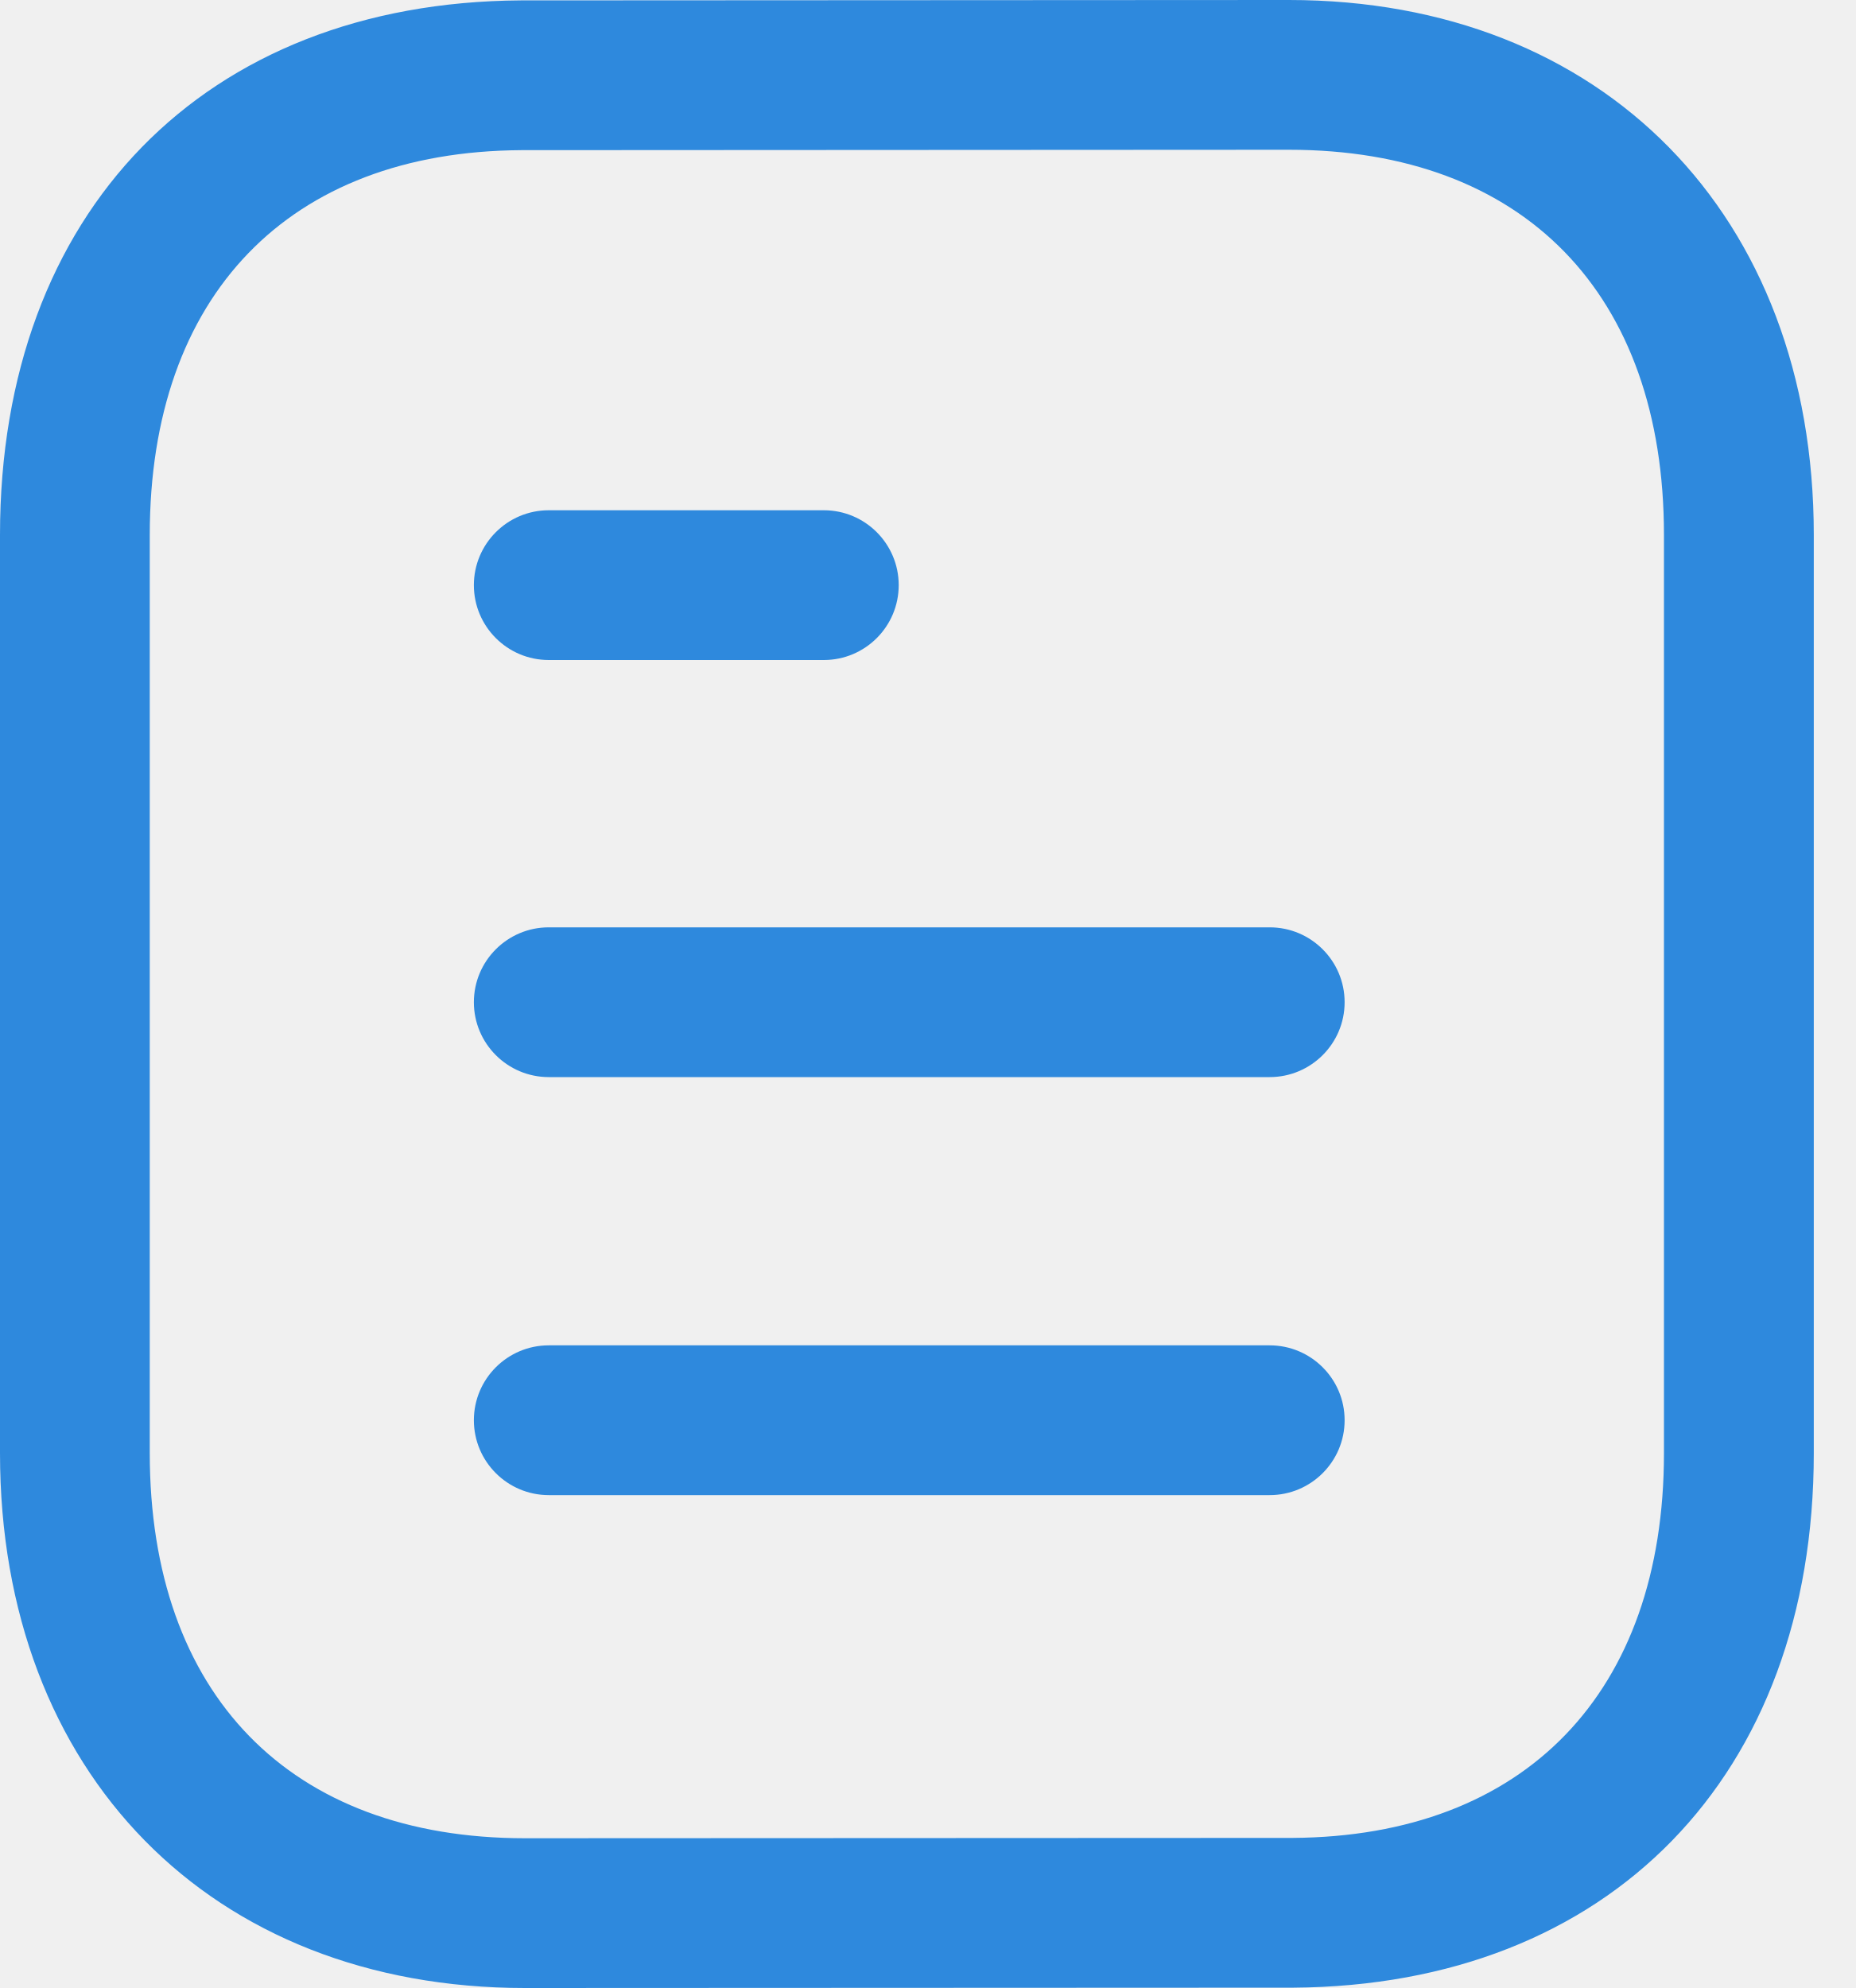
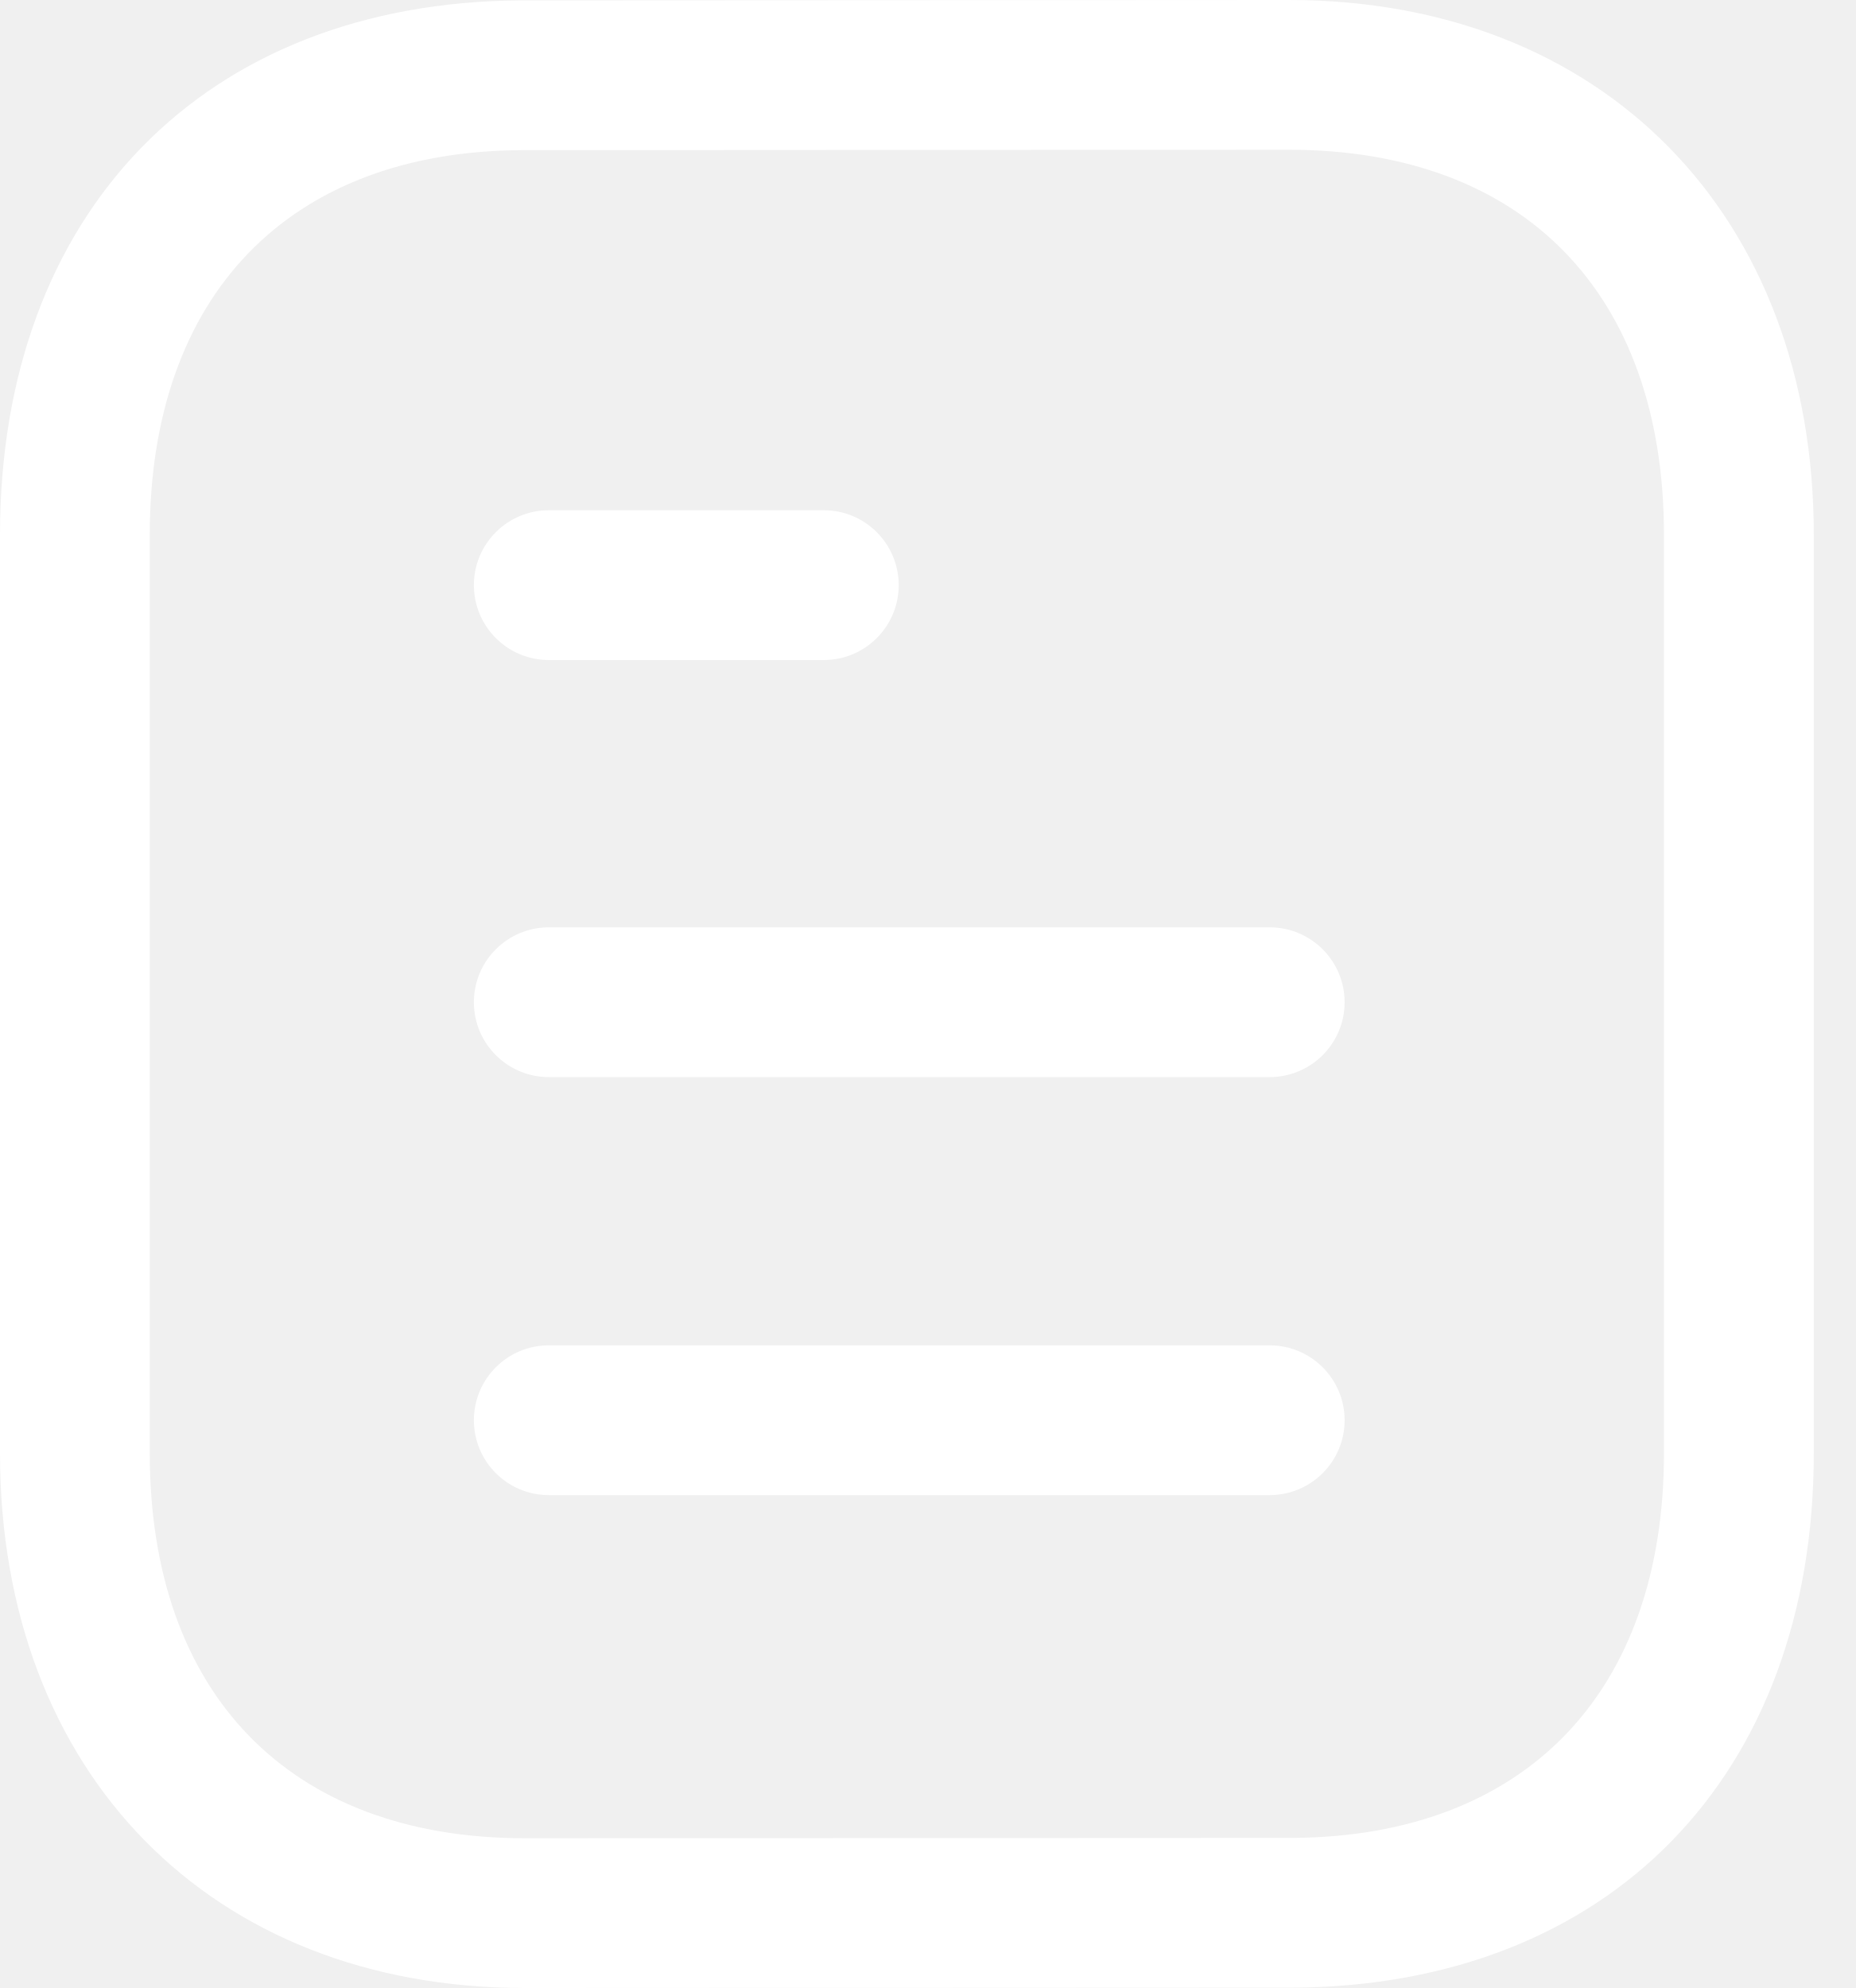
<svg xmlns="http://www.w3.org/2000/svg" width="28" height="30" viewBox="0 0 28 30" fill="none">
-   <path fill-rule="evenodd" clip-rule="evenodd" d="M19.451 0C24.188 0 27.371 3.244 27.371 8.072V21.928C27.371 26.798 24.286 29.965 19.513 29.995L7.921 30C3.184 30 0 26.756 0 21.928V8.072C0 3.2 3.084 0.035 7.858 0.006L19.45 0H19.451ZM19.451 2.26L7.865 2.266C4.358 2.287 2.26 4.457 2.26 8.072V21.928C2.26 25.567 4.377 27.74 7.92 27.74L19.505 27.735C23.013 27.714 25.11 25.541 25.11 21.928V8.072C25.11 4.433 22.995 2.26 19.451 2.26ZM19.16 20.302C19.784 20.302 20.291 20.808 20.291 21.432C20.291 22.056 19.784 22.562 19.16 22.562H8.281C7.658 22.562 7.151 22.056 7.151 21.432C7.151 20.808 7.658 20.302 8.281 20.302H19.16ZM19.16 13.994C19.784 13.994 20.291 14.5 20.291 15.124C20.291 15.748 19.784 16.254 19.16 16.254H8.281C7.658 16.254 7.151 15.748 7.151 15.124C7.151 14.5 7.658 13.994 8.281 13.994H19.16ZM12.432 7.7C13.056 7.7 13.562 8.207 13.562 8.83C13.562 9.454 13.056 9.96 12.432 9.96H8.281C7.657 9.96 7.151 9.454 7.151 8.83C7.151 8.207 7.657 7.7 8.281 7.7H12.432Z" fill="#2E89DD" />
+   <path fill-rule="evenodd" clip-rule="evenodd" d="M19.451 0C24.188 0 27.371 3.244 27.371 8.072V21.928C27.371 26.798 24.286 29.965 19.513 29.995L7.921 30C3.184 30 0 26.756 0 21.928V8.072C0 3.2 3.084 0.035 7.858 0.006L19.45 0H19.451ZM19.451 2.26L7.865 2.266C4.358 2.287 2.26 4.457 2.26 8.072V21.928C2.26 25.567 4.377 27.74 7.92 27.74L19.505 27.735C23.013 27.714 25.11 25.541 25.11 21.928V8.072C25.11 4.433 22.995 2.26 19.451 2.26ZM19.16 20.302C19.784 20.302 20.291 20.808 20.291 21.432C20.291 22.056 19.784 22.562 19.16 22.562H8.281C7.658 22.562 7.151 22.056 7.151 21.432C7.151 20.808 7.658 20.302 8.281 20.302H19.16ZM19.16 13.994C19.784 13.994 20.291 14.5 20.291 15.124C20.291 15.748 19.784 16.254 19.16 16.254H8.281C7.658 16.254 7.151 15.748 7.151 15.124C7.151 14.5 7.658 13.994 8.281 13.994H19.16ZM12.432 7.7C13.056 7.7 13.562 8.207 13.562 8.83C13.562 9.454 13.056 9.96 12.432 9.96H8.281C7.657 9.96 7.151 9.454 7.151 8.83C7.151 8.207 7.657 7.7 8.281 7.7H12.432Z" fill="#FFFFFF" />
</svg>
